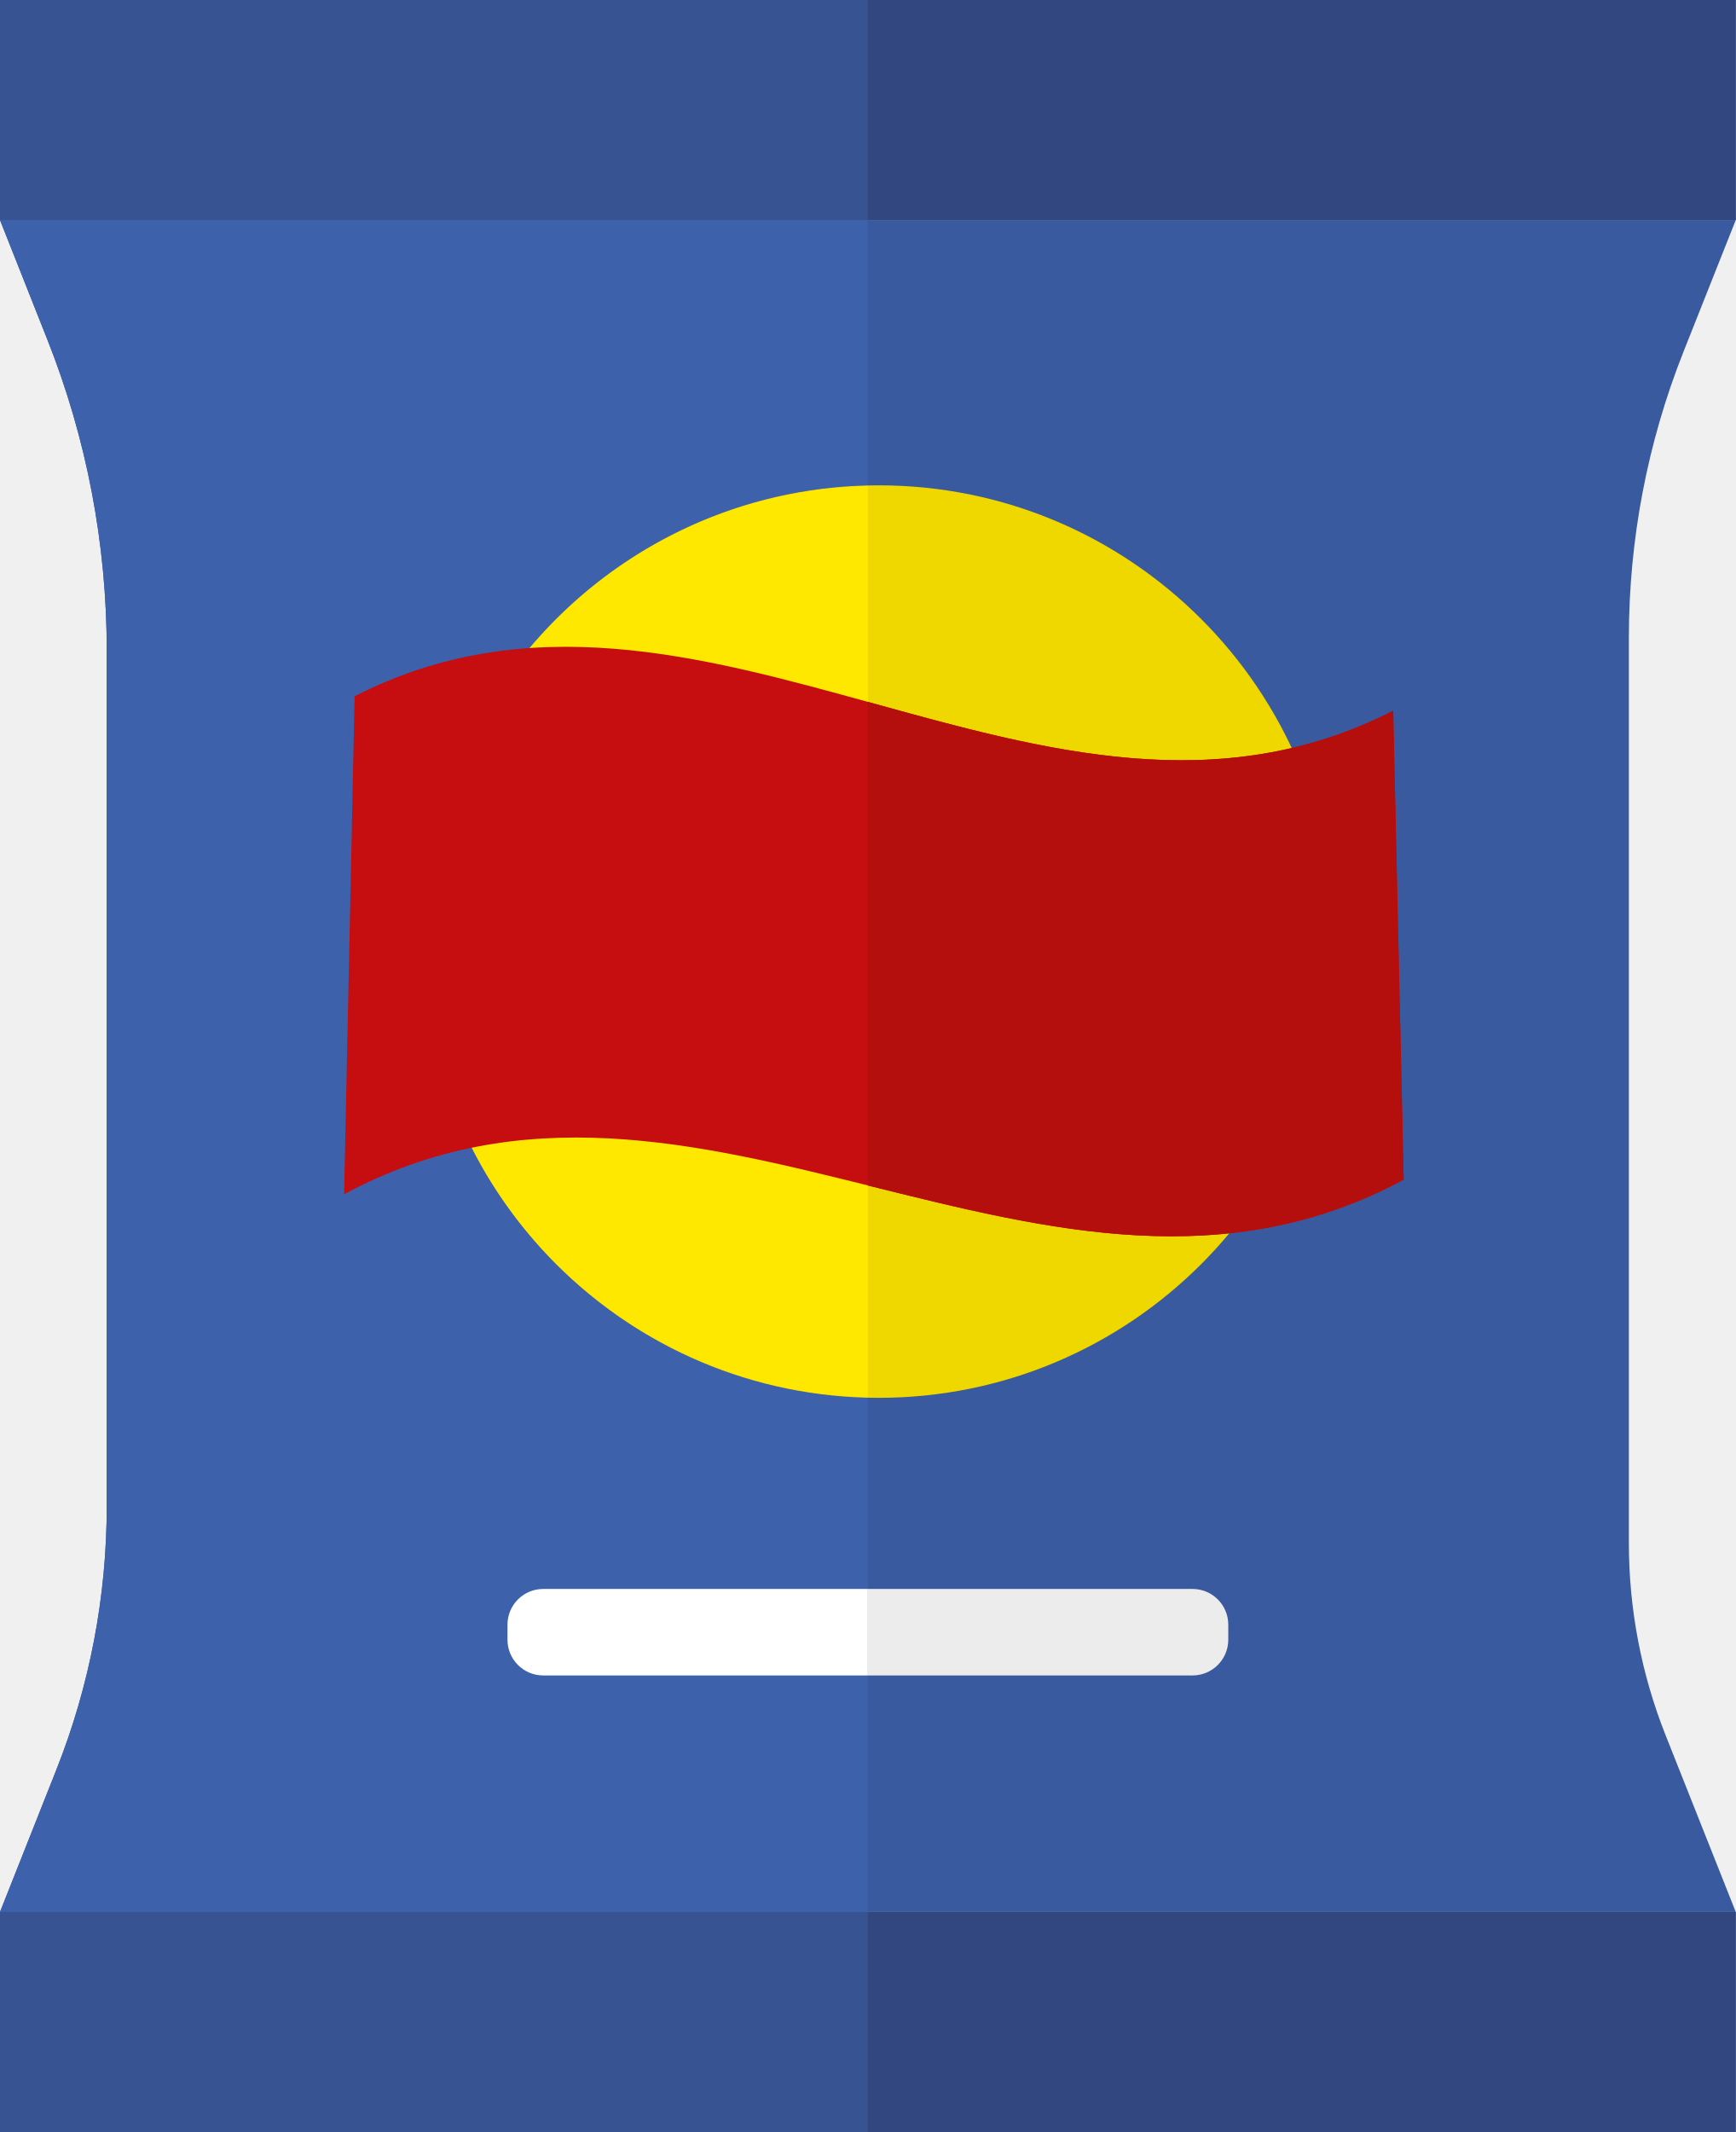
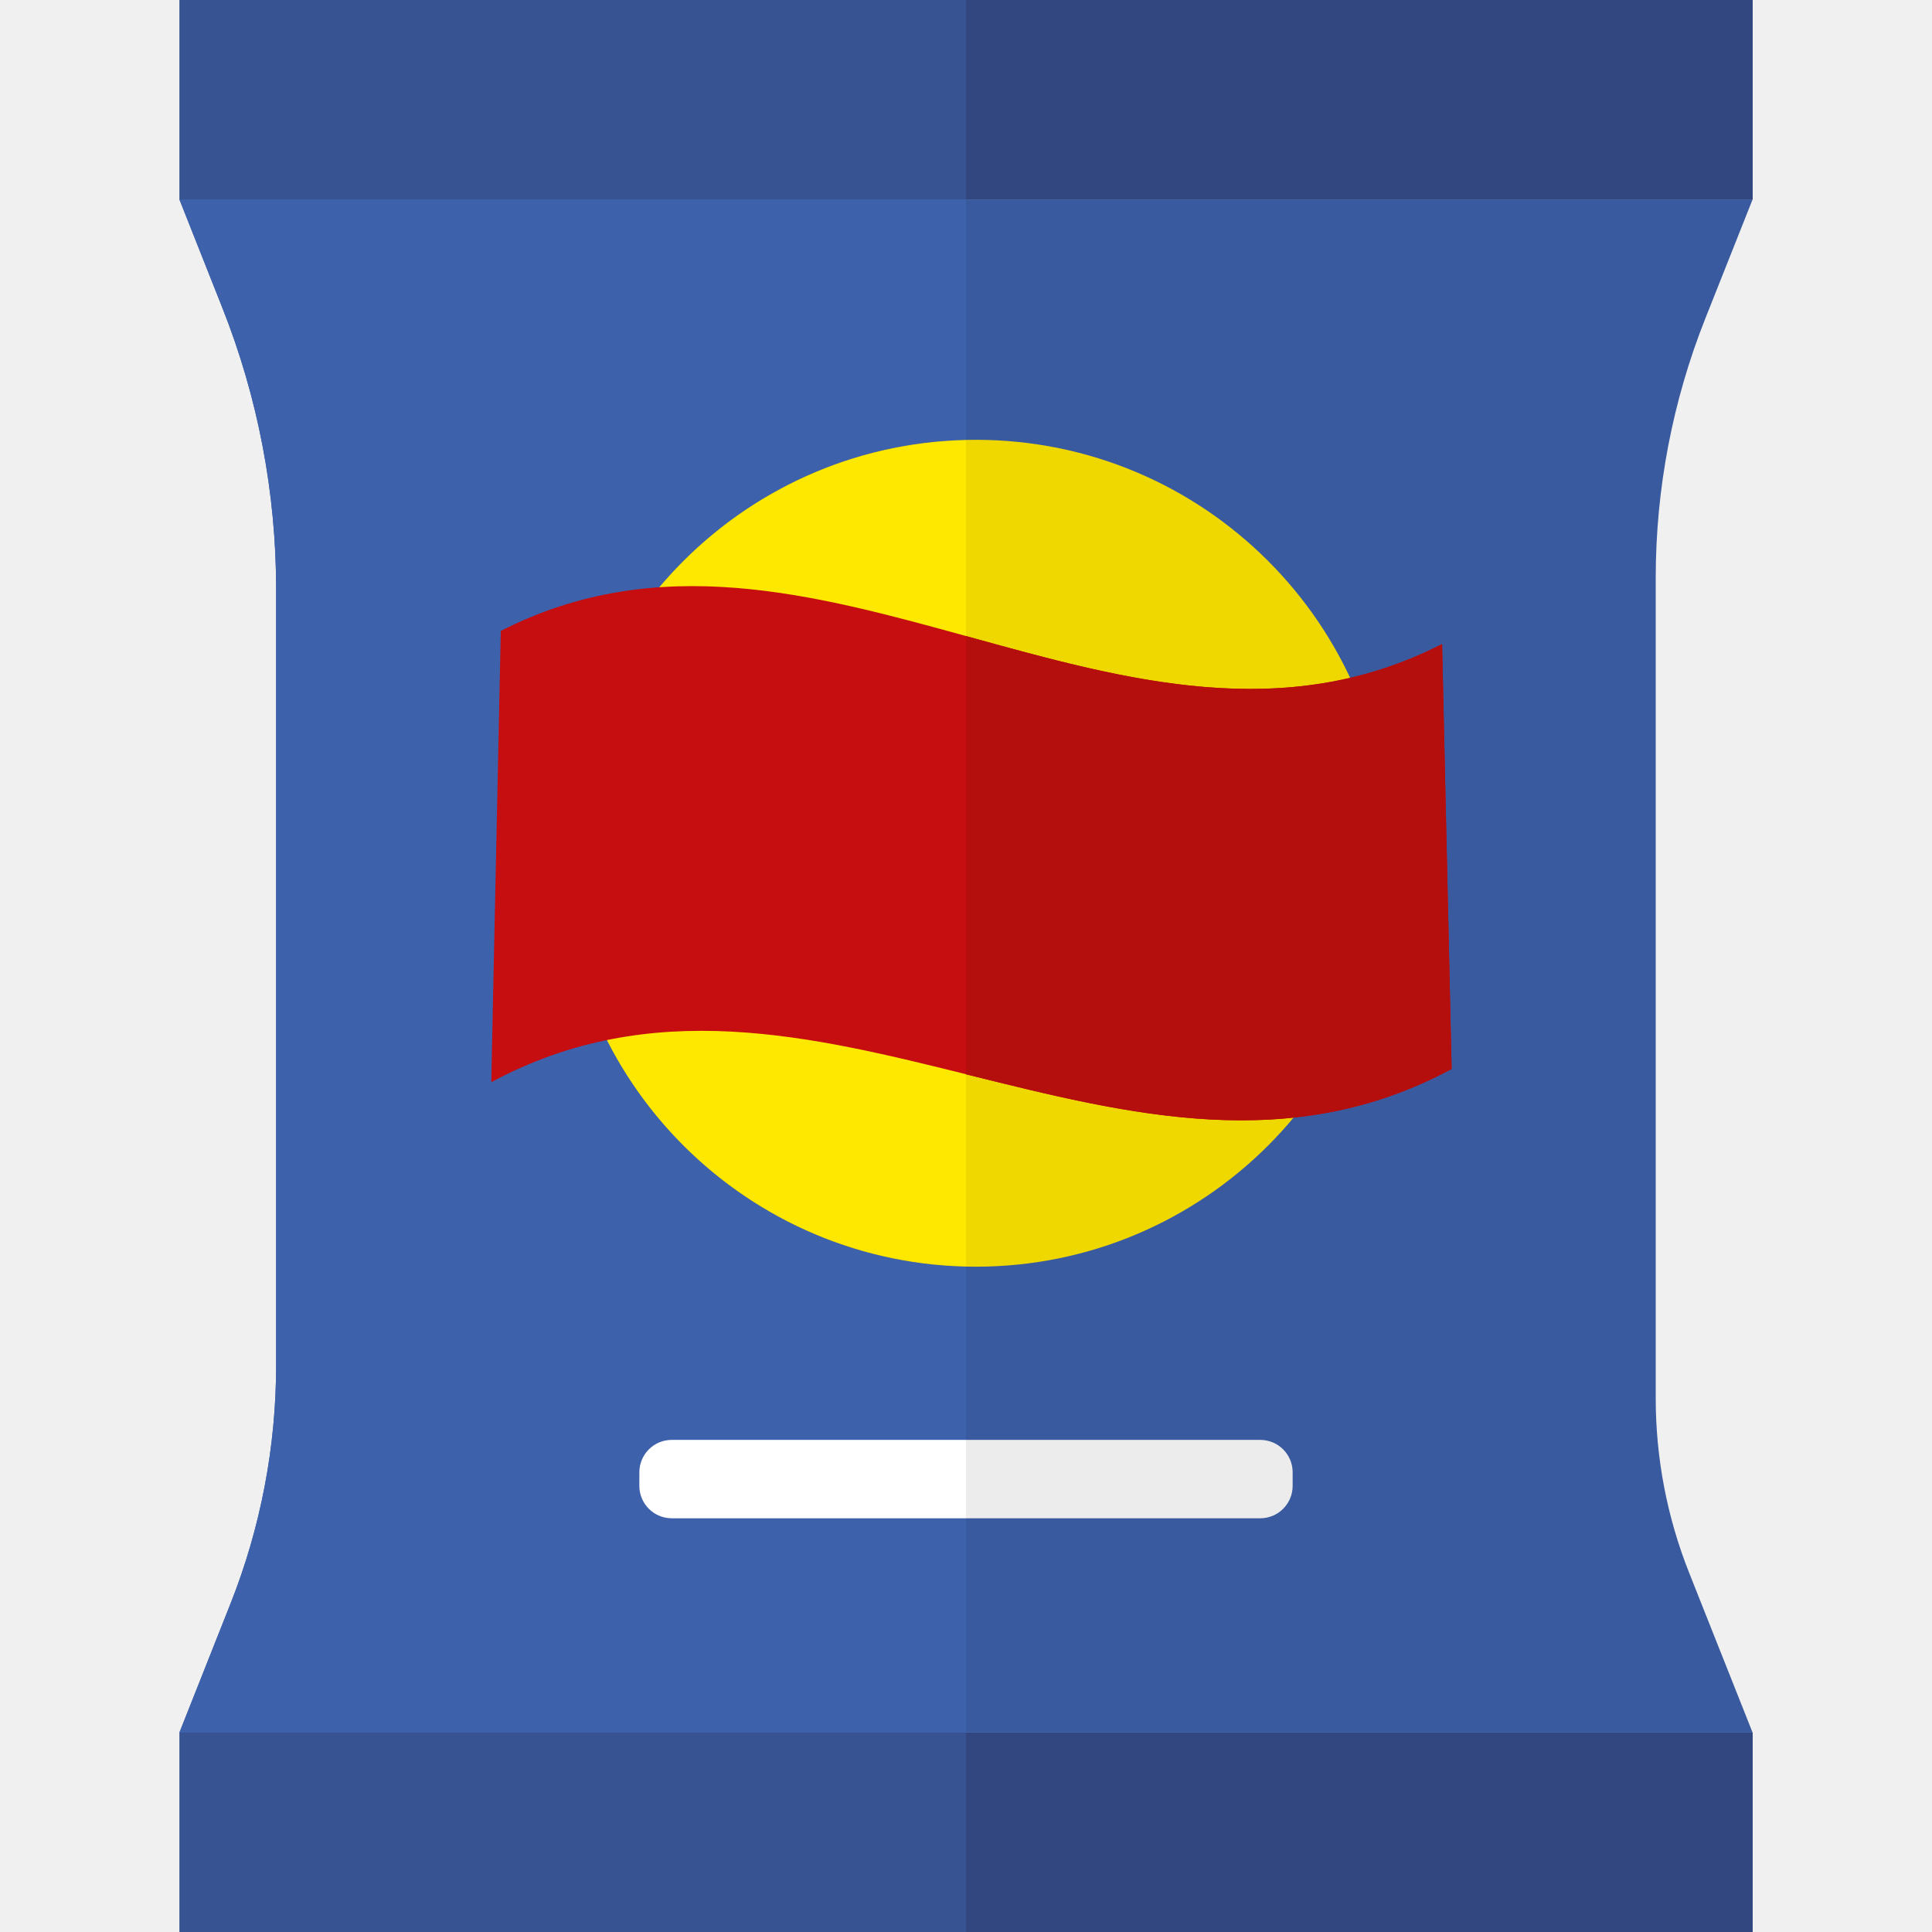
- <svg xmlns="http://www.w3.org/2000/svg" version="1.1" viewBox="0 0 114 140">
-   <path fill="#395A9E" d="M110.57,23.09l3.43-8.64H0l3.11,7.85c2.58,6.5,3.9,13.42,3.9,20.41V70v28.91c0,5.92-1.12,11.78-3.3,17.28   L0,125.55h114l-4.61-11.61c-1.59-4.01-2.41-8.29-2.41-12.61V70V41.87C106.98,35.44,108.2,29.06,110.57,23.09z" />
-   <path fill="#3D61AB" d="M0,14.45l3.11,7.85c2.58,6.5,3.9,13.42,3.9,20.41V70v28.91c0,5.92-1.12,11.78-3.3,17.28L0,125.55h57V14.45H0   z" />
-   <rect y="125.55" fill="#375391" width="114" height="14.45" />
-   <rect x="57" y="125.55" fill="#32467F" width="57" height="14.45" />
-   <rect fill="#375391" width="114" height="14.45" />
-   <rect x="57" fill="#32467F" width="57" height="14.45" />
-   <ellipse fill="#EFD700" cx="57.71" cy="61.83" rx="29.95" ry="29.96" />
-   <path fill="#FFE800" d="M27.76,61.83c0,16.31,13.03,29.54,29.24,29.92V31.91C40.79,32.29,27.76,45.52,27.76,61.83z" />
-   <path fill="#ECECEC" d="M78.32,110.02H57v-5.68h21.32c1.3,0,2.35,1.05,2.35,2.35v0.98C80.67,108.97,79.62,110.02,78.32,110.02z" />
-   <path fill="#FFFFFF" d="M35.68,104.34H57v5.68H35.68c-1.3,0-2.35-1.05-2.35-2.35v-0.98C33.33,105.39,34.38,104.34,35.68,104.34z" />
-   <path fill="#C60D10" d="M22.6,78.42c23.2-12.5,46.39,11.54,69.59-0.96c-0.23-10.26-0.46-20.53-0.69-30.79   C68.76,58.3,46.02,34.1,23.29,45.72C23.06,56.62,22.83,67.52,22.6,78.42z" />
-   <path fill="#B40F0C" d="M92.19,77.46c-0.23-10.26-0.46-20.53-0.69-30.79c-11.5,5.88-23,2.6-34.5-0.58v31.76   C68.73,80.76,80.46,83.78,92.19,77.46z" />
+ <svg xmlns="http://www.w3.org/2000/svg" version="1.1" viewBox="0 0 140 140">
+   <path fill="#395A9E" d="M123.57,23.09l3.43-8.64H13l3.11,7.85c2.58,6.5,3.9,13.42,3.9,20.41V70v28.91c0,5.92-1.12,11.78-3.3,17.28 L13,125.55h114l-4.61-11.61c-1.59-4.01-2.41-8.29-2.41-12.61V70V41.87C119.98,35.44,121.2,29.06,123.57,23.09z" />
+   <path fill="#3D61AB" d="M13,14.45l3.11,7.85c2.58,6.5,3.9,13.42,3.9,20.41V70v28.91c0,5.92-1.12,11.78-3.3,17.28L13,125.55h57V14.45 H13z" />
+   <rect x="13" y="125.55" fill="#375391" width="114" height="14.45" />
+   <rect x="70" y="125.55" fill="#32467F" width="57" height="14.45" />
+   <rect x="13" fill="#375391" width="114" height="14.45" />
+   <rect x="70" fill="#32467F" width="57" height="14.45" />
+   <ellipse fill="#EFD700" cx="70.71" cy="61.83" rx="29.95" ry="29.96" />
+   <path fill="#FFE800" d="M40.76,61.83c0,16.31,13.03,29.54,29.24,29.92V31.91C53.79,32.29,40.76,45.52,40.76,61.83z" />
+   <path fill="#ECECEC" d="M91.32,110.02H70v-5.68h21.32c1.3,0,2.35,1.05,2.35,2.35v0.98C93.67,108.97,92.62,110.02,91.32,110.02z" />
+   <path fill="#FFFFFF" d="M48.68,104.34H70v5.68H48.68c-1.3,0-2.35-1.05-2.35-2.35v-0.98C46.33,105.39,47.38,104.34,48.68,104.34z" />
+   <path fill="#C60D10" d="M35.6,78.42c23.2-12.5,46.39,11.54,69.59-0.96c-0.23-10.26-0.46-20.53-0.69-30.79 C81.76,58.3,59.02,34.1,36.29,45.72C36.06,56.62,35.83,67.52,35.6,78.42z" />
+   <path fill="#B40F0C" d="M105.19,77.46c-0.23-10.26-0.46-20.53-0.69-30.79c-11.5,5.88-23,2.6-34.5-0.58v31.76 C81.73,80.76,93.46,83.78,105.19,77.46z" />
</svg>
